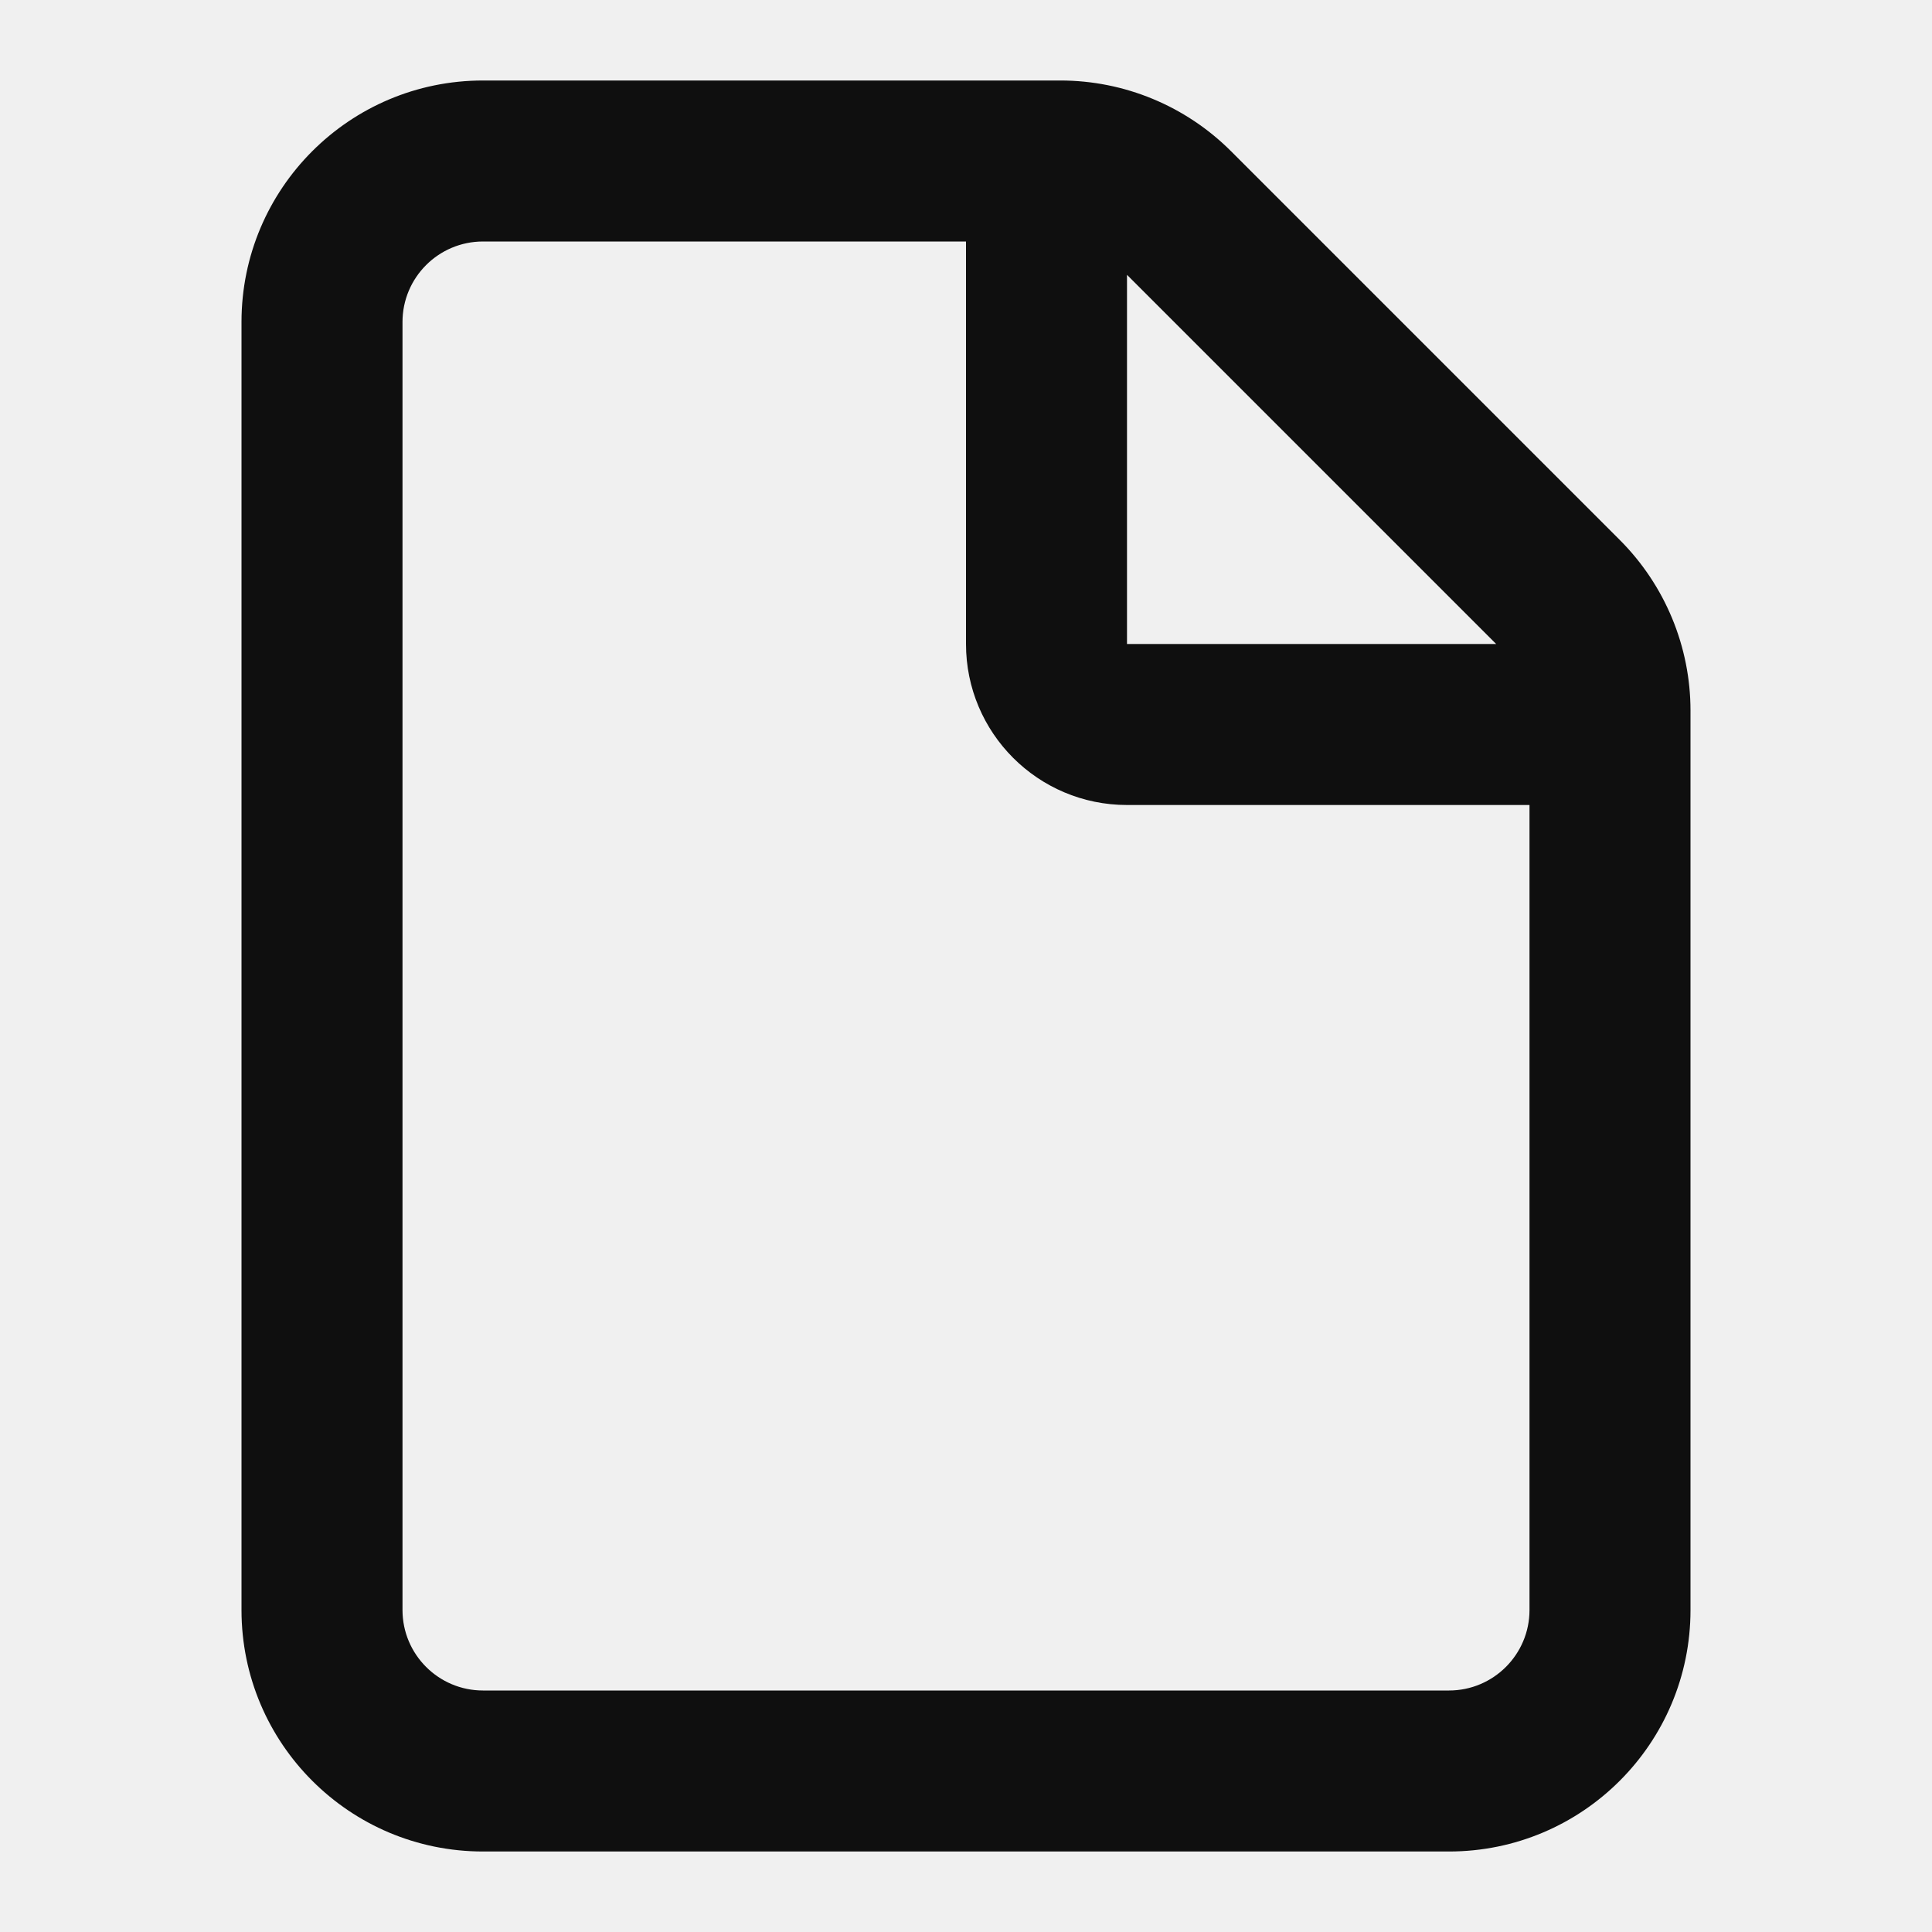
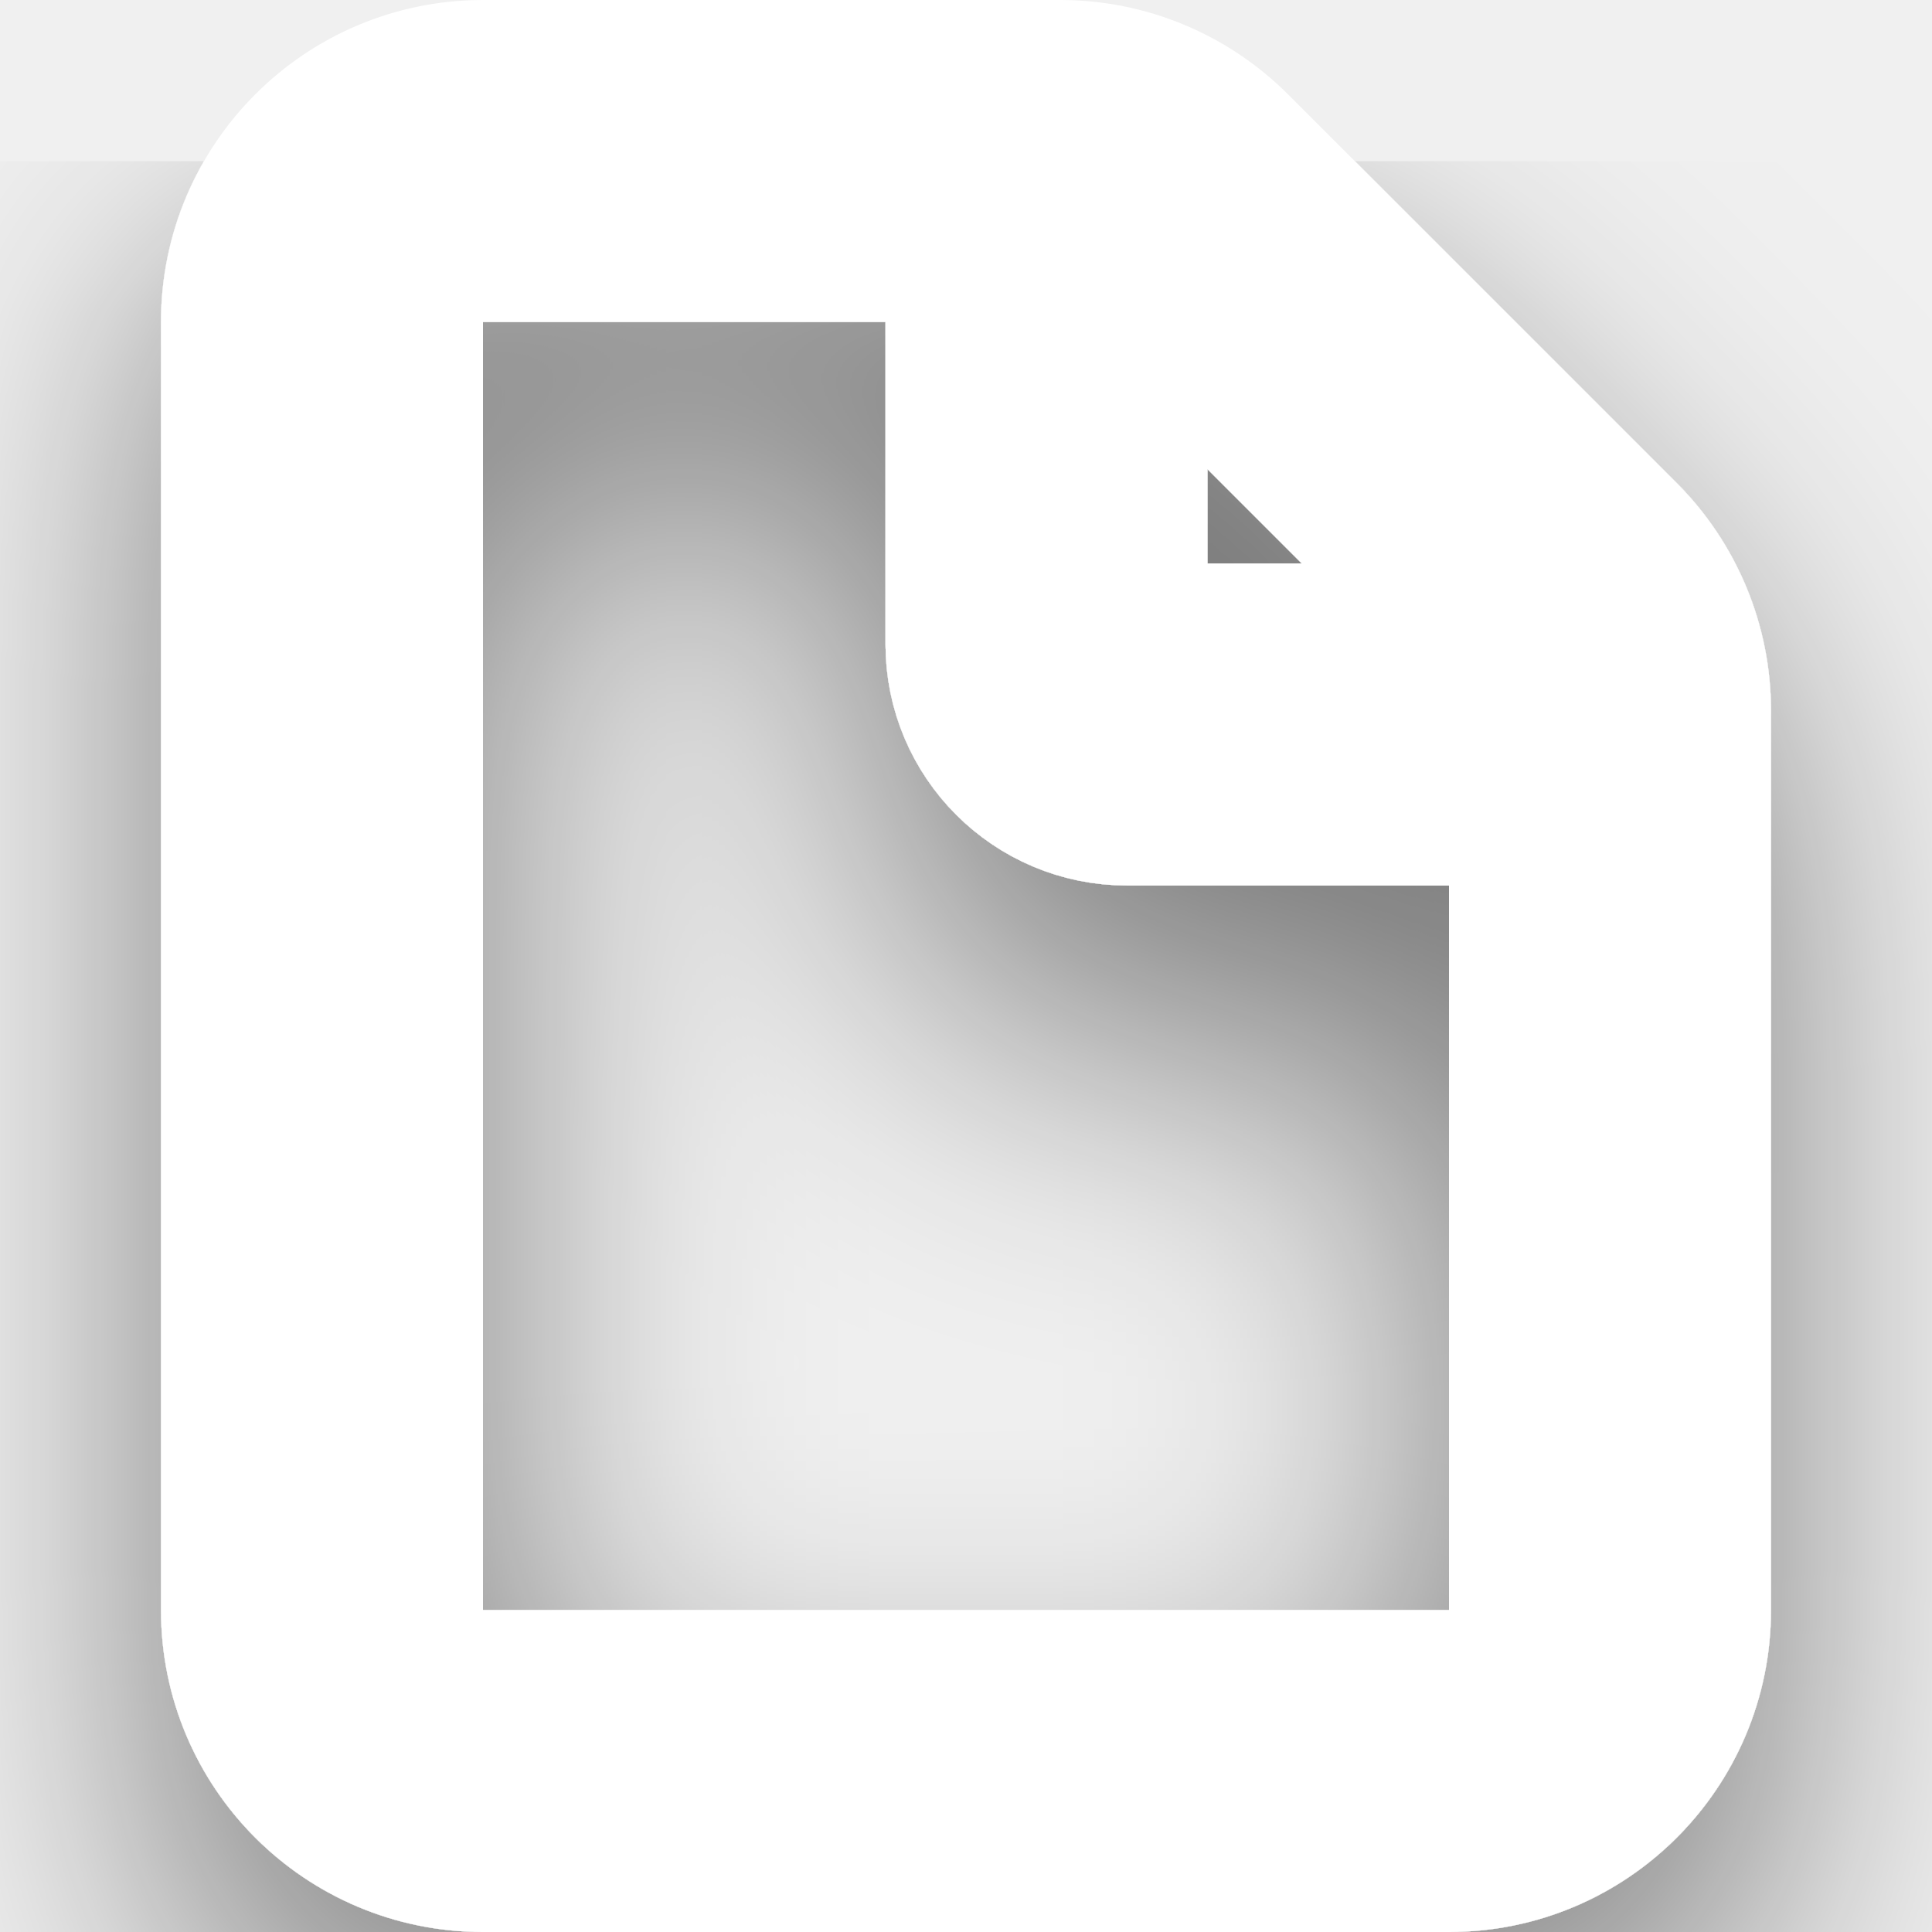
- <svg xmlns="http://www.w3.org/2000/svg" viewBox="0 0 24 24" fill="none" stroke="#000000" stroke-width="0">
-   <g id="SVGRepo_bgCarrier" stroke-width="0" />
-   <g id="SVGRepo_tracerCarrier" stroke-linecap="round" stroke-linejoin="round" />
-   <g id="SVGRepo_iconCarrier">
-     <path fill-rule="evenodd" clip-rule="evenodd" d="M6 1C4.343 1 3 2.343 3 4V20C3 21.657 4.343 23 6 23H18C19.657 23 21 21.657 21 20V8.828C21 8.033 20.684 7.27 20.121 6.707L15.293 1.879C14.73 1.316 13.967 1 13.172 1H6ZM5 4C5 3.448 5.448 3 6 3H12V8C12 9.105 12.895 10 14 10H19V20C19 20.552 18.552 21 18 21H6C5.448 21 5 20.552 5 20V4ZM18.586 8L14 3.414V8H18.586Z" fill="#0F0F0F" />
+ <svg xmlns="http://www.w3.org/2000/svg" viewBox="0 0 24 24" fill="none">
+   <defs>
+     <filter id="shadow" x="-20%" y="-20%" width="140%" height="140%">
+       <feDropShadow dx="0" dy="2" stdDeviation="2" flood-color="#000" flood-opacity="0.5" />
+     </filter>
+   </defs>
+   <g filter="url(#shadow)">
+     <path fill-rule="evenodd" clip-rule="evenodd" d="M6 1C4.343 1 3 2.343 3 4V20C3 21.657 4.343 23 6 23H18C19.657 23 21 21.657 21 20V8.828C21 8.033 20.684 7.27 20.121 6.707L15.293 1.879C14.73 1.316 13.967 1 13.172 1H6ZM5 4C5 3.448 5.448 3 6 3H12V8C12 9.105 12.895 10 14 10H19V20C19 20.552 18.552 21 18 21H6C5.448 21 5 20.552 5 20V4ZM18.586 8L14 3.414V8H18.586Z" fill="#fff" stroke="#fff" stroke-width="2" />
  </g>
</svg>
